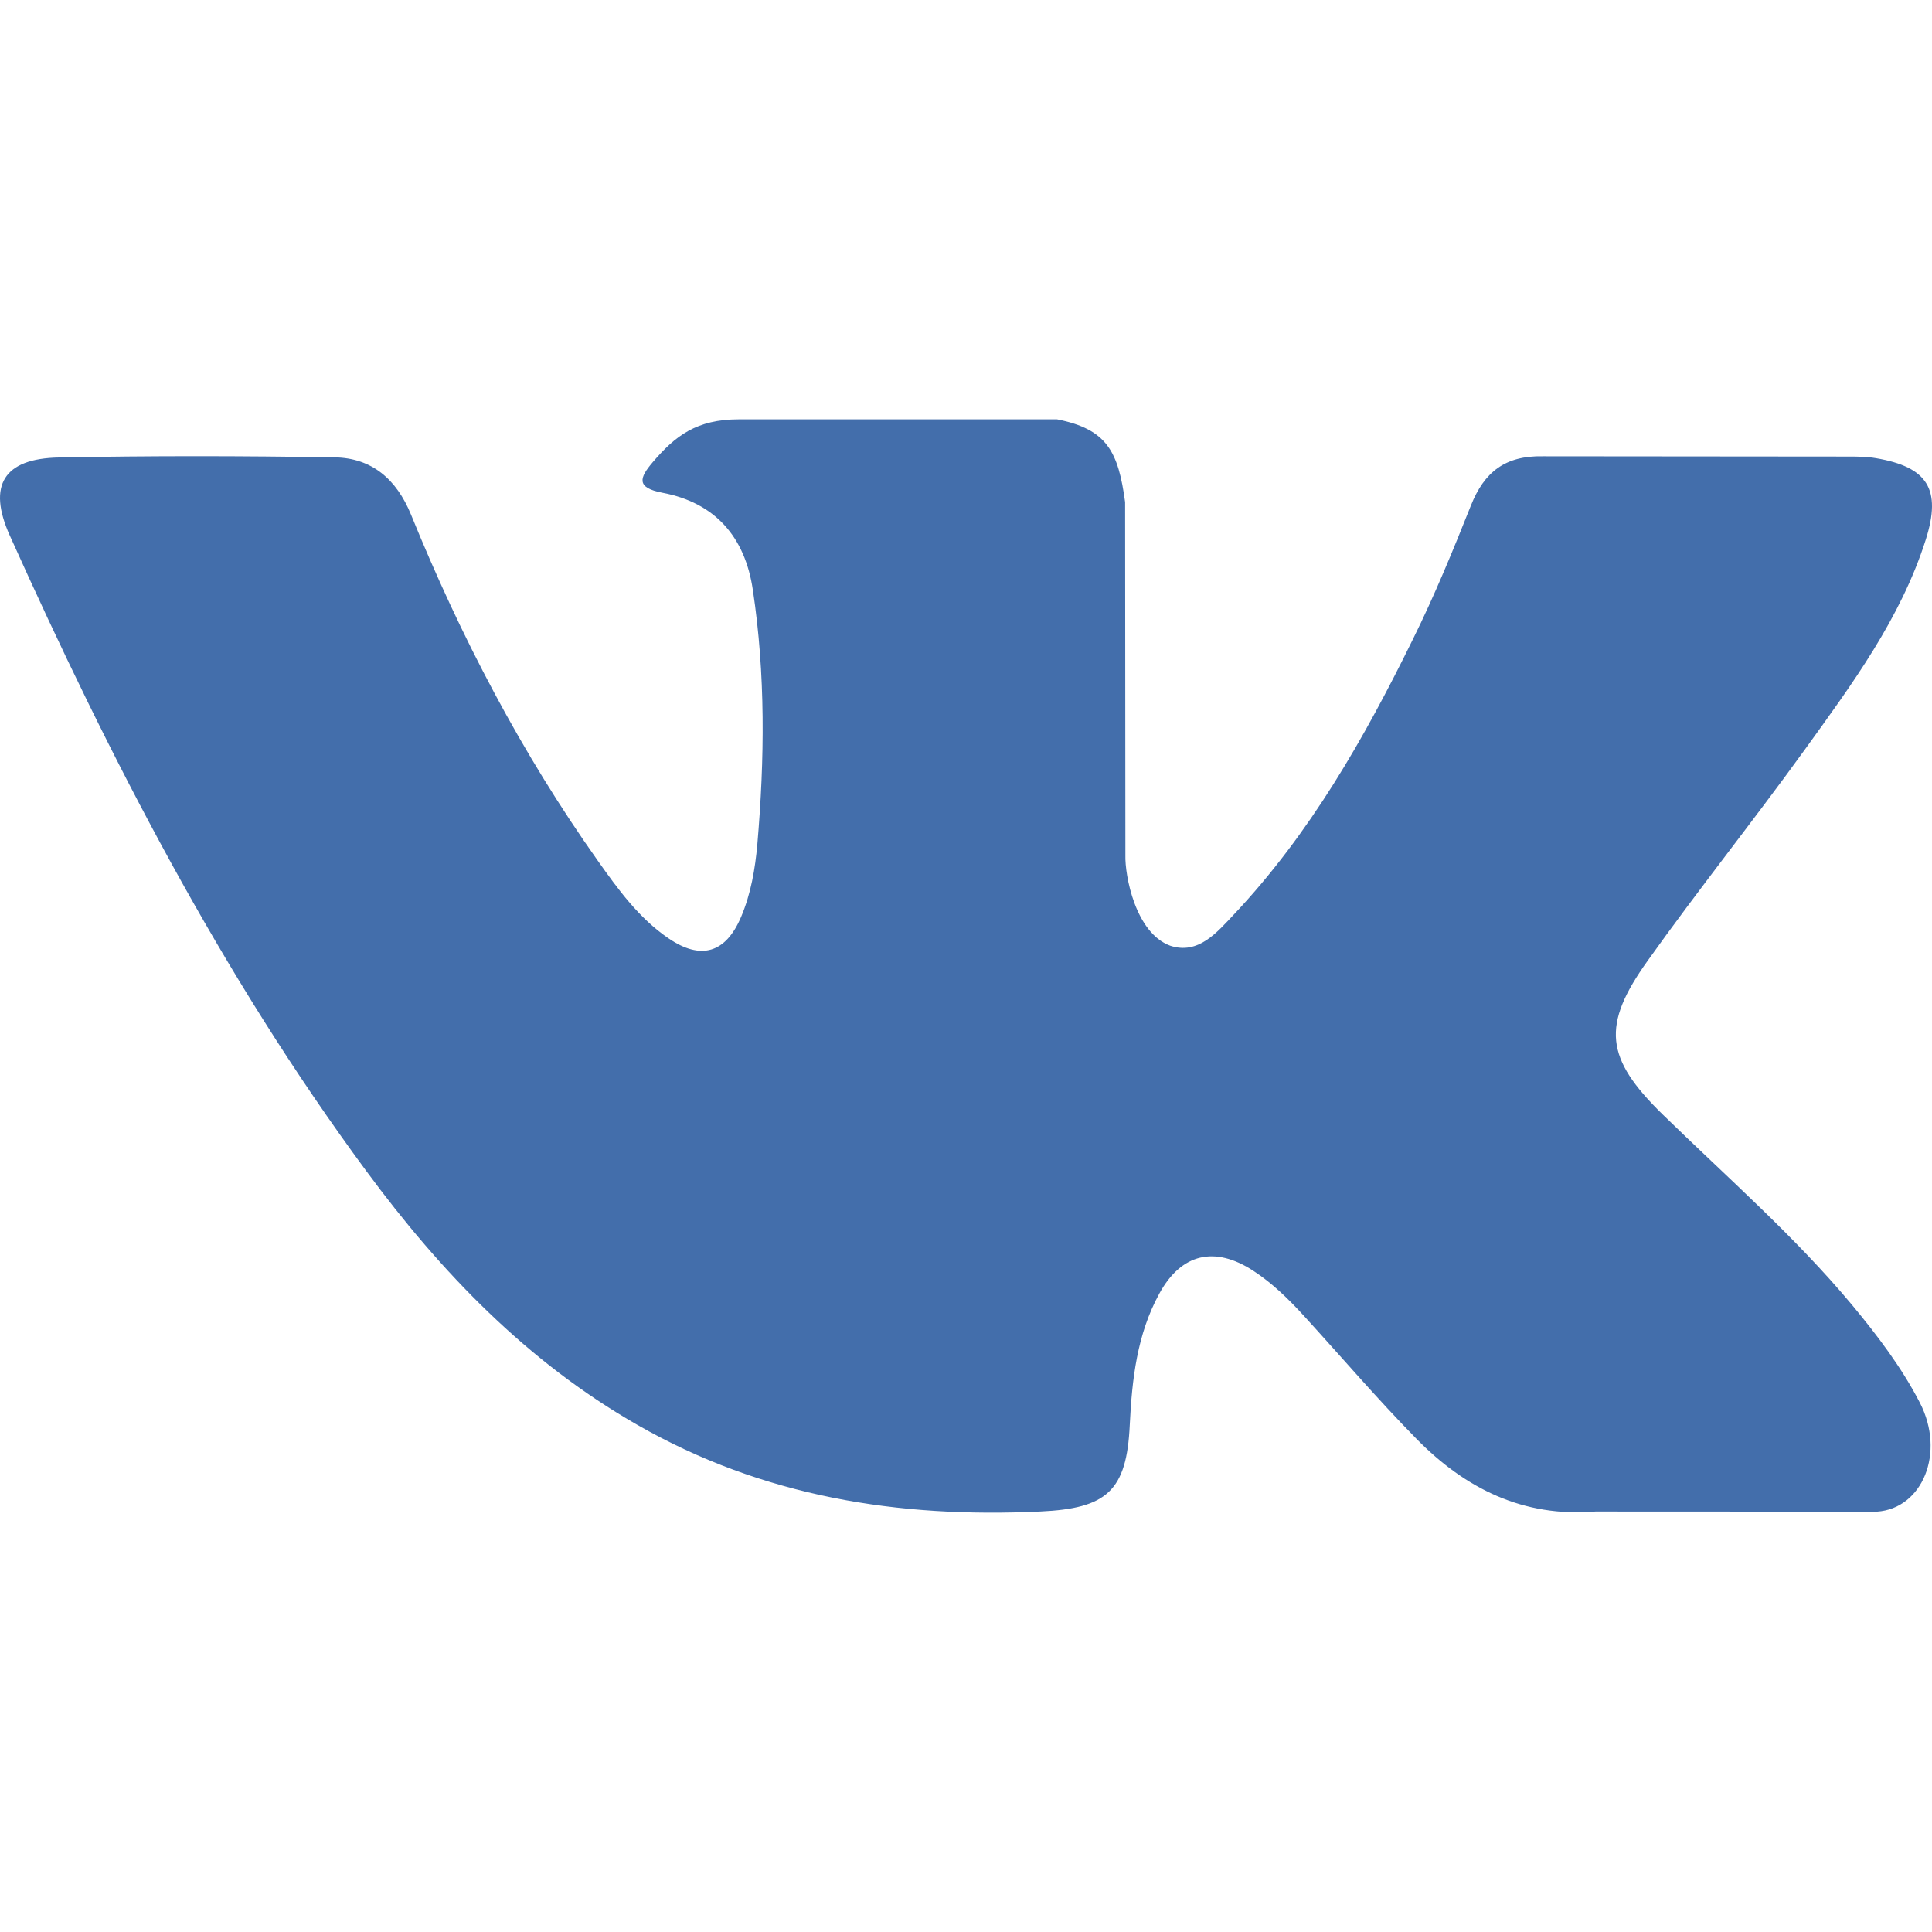
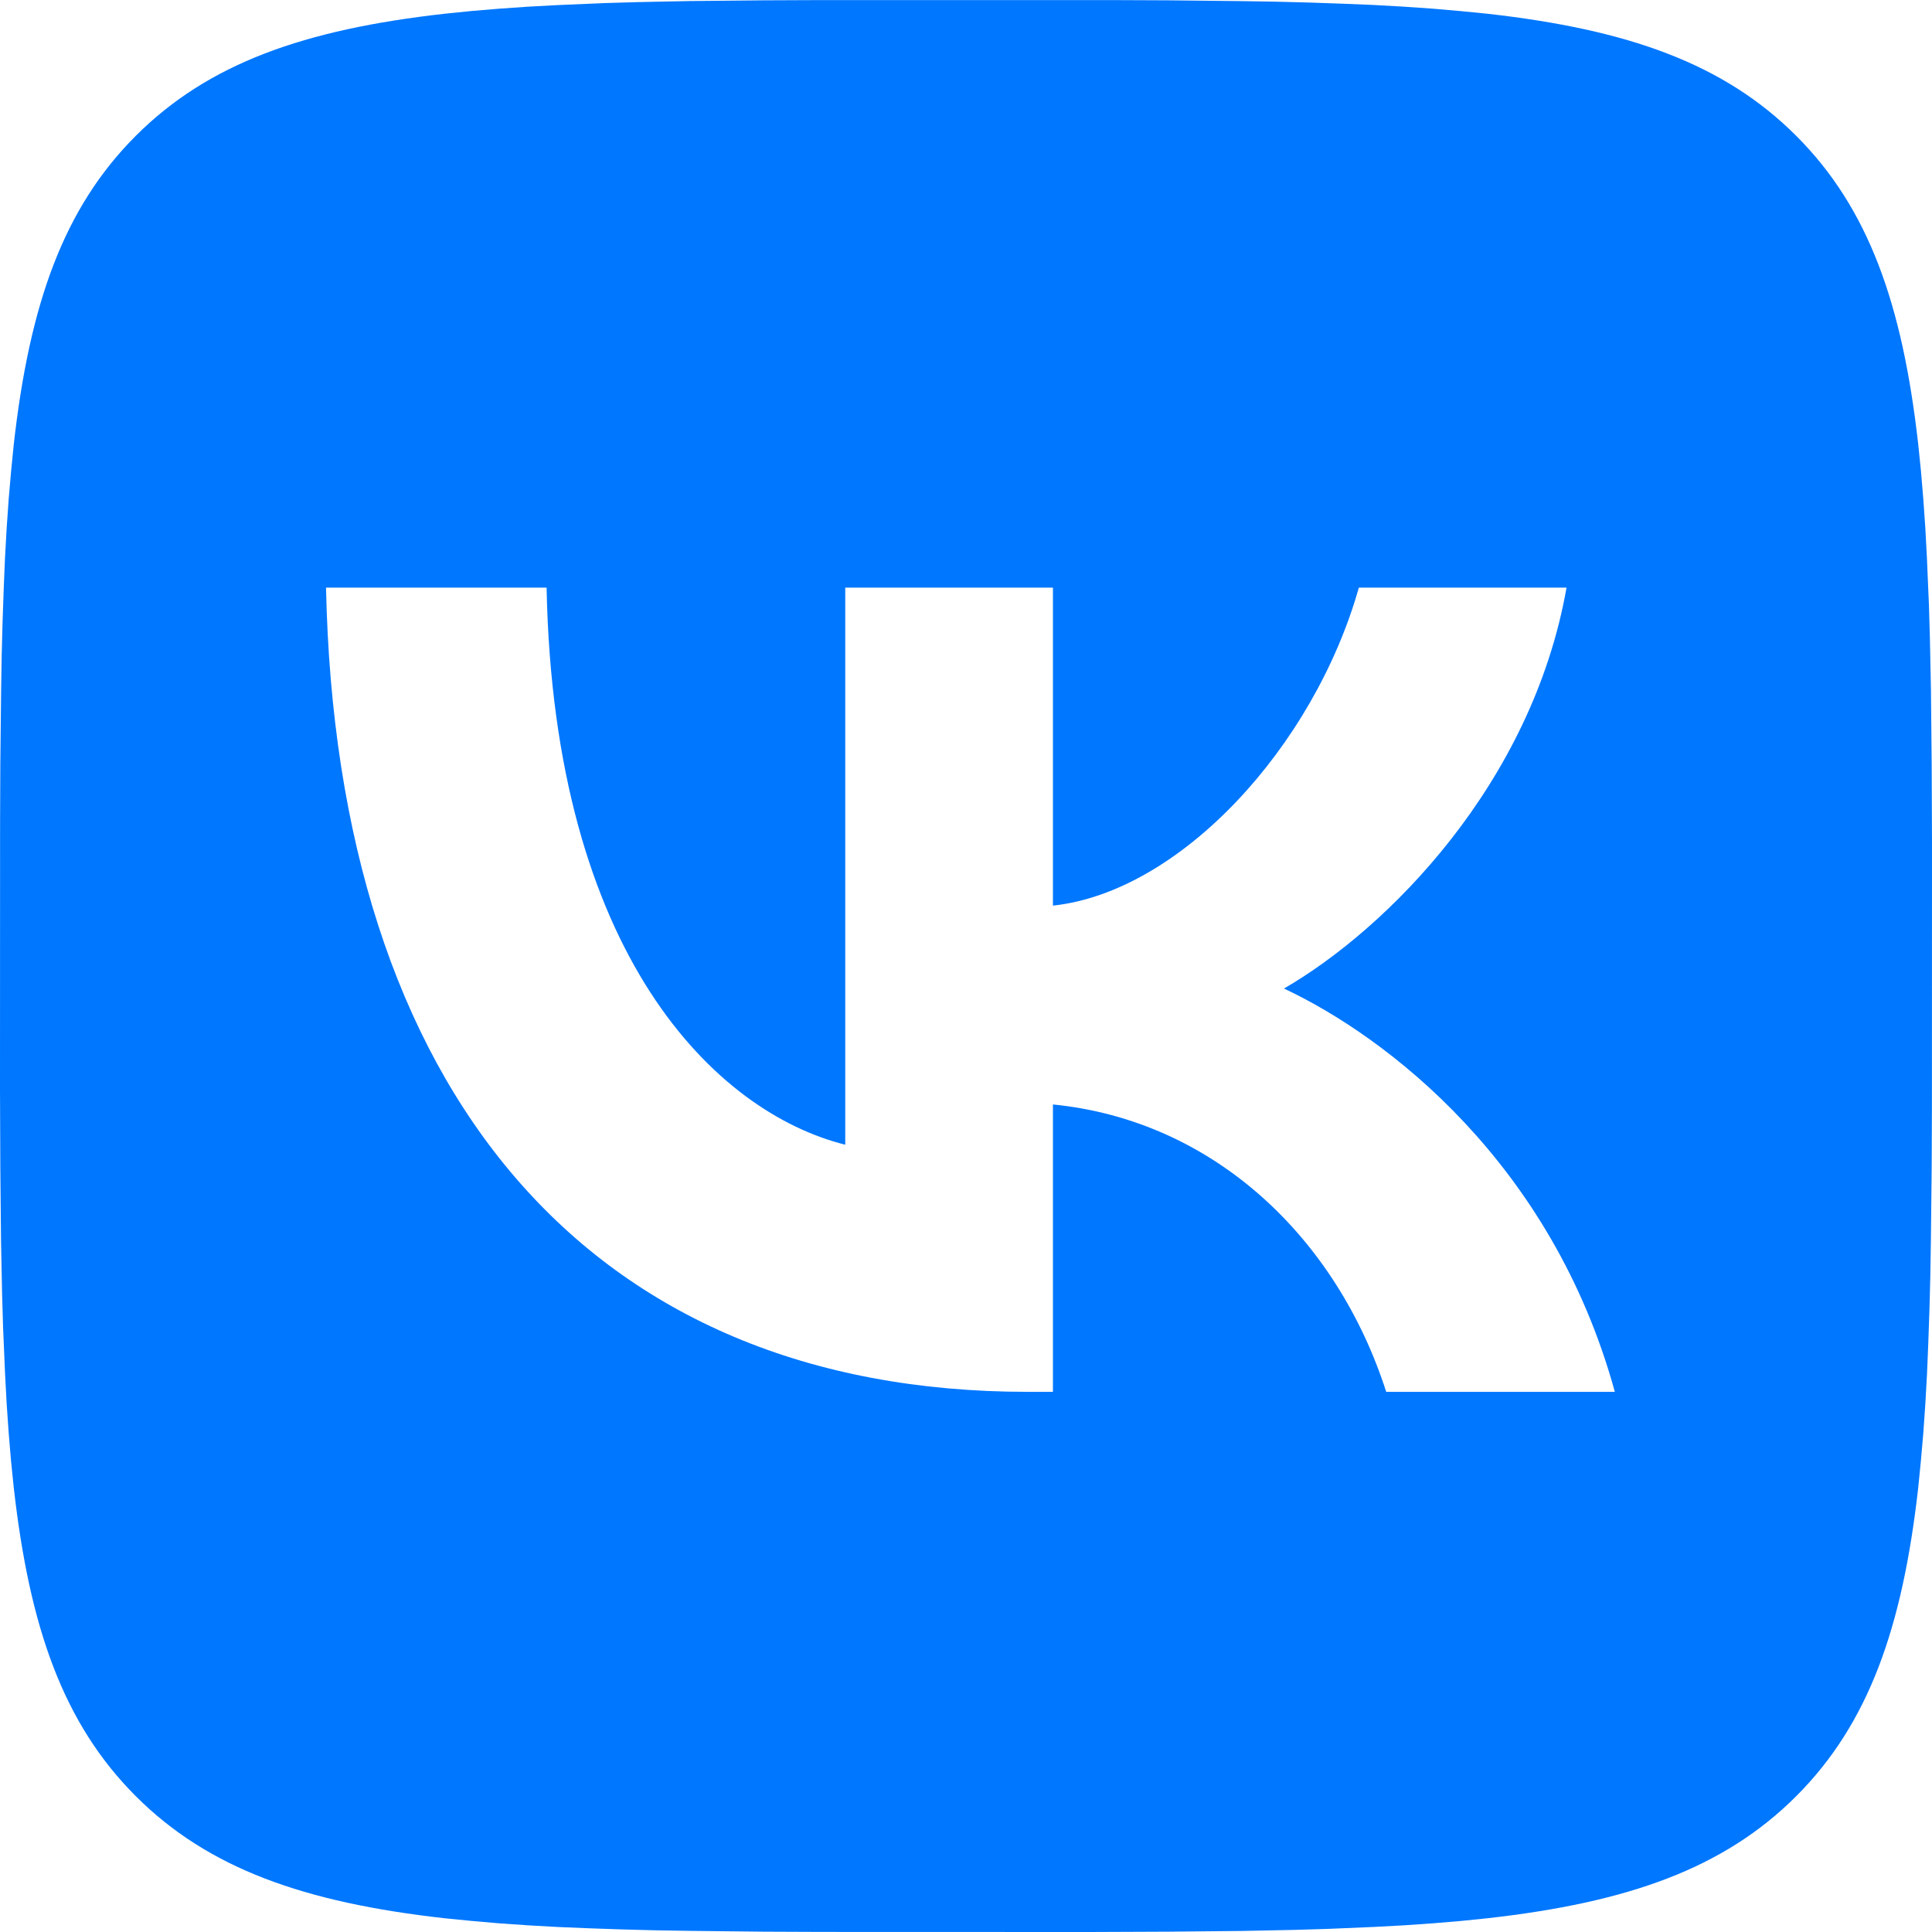
- <svg xmlns="http://www.w3.org/2000/svg" height="800px" width="800px" version="1.1" id="Layer_1" viewBox="0 0 512 512" xml:space="preserve">
-   <path style="fill:#436EAB;" d="M440.649,295.361c16.984,16.582,34.909,32.182,50.142,50.436  c6.729,8.112,13.099,16.482,17.973,25.896c6.906,13.382,0.651,28.108-11.348,28.907l-74.59-0.034  c-19.238,1.596-34.585-6.148-47.489-19.302c-10.327-10.519-19.891-21.714-29.821-32.588c-4.071-4.444-8.332-8.626-13.422-11.932  c-10.182-6.609-19.021-4.586-24.84,6.034c-5.926,10.802-7.271,22.762-7.853,34.8c-0.799,17.564-6.108,22.182-23.751,22.986  c-37.705,1.778-73.489-3.926-106.732-22.947c-29.308-16.768-52.034-40.441-71.816-67.24  C58.589,258.194,29.094,200.852,2.586,141.904c-5.967-13.281-1.603-20.41,13.051-20.663c24.333-0.473,48.663-0.439,73.025-0.034  c9.89,0.145,16.437,5.817,20.256,15.16c13.165,32.371,29.274,63.169,49.494,91.716c5.385,7.6,10.876,15.201,18.694,20.55  c8.65,5.923,15.236,3.96,19.305-5.676c2.582-6.11,3.713-12.691,4.295-19.234c1.928-22.513,2.182-44.988-1.199-67.422  c-2.076-14.001-9.962-23.065-23.933-25.714c-7.129-1.351-6.068-4.004-2.616-8.073c5.995-7.018,11.634-11.387,22.875-11.387h84.298  c13.271,2.619,16.218,8.581,18.035,21.934l0.072,93.637c-0.145,5.169,2.582,20.51,11.893,23.931  c7.452,2.436,12.364-3.526,16.836-8.251c20.183-21.421,34.588-46.737,47.457-72.951c5.711-11.527,10.622-23.497,15.381-35.458  c3.526-8.875,9.059-13.242,19.056-13.049l81.132,0.072c2.406,0,4.84,0.035,7.17,0.434c13.671,2.33,17.418,8.211,13.195,21.561  c-6.653,20.945-19.598,38.4-32.255,55.935c-13.53,18.721-28.001,36.802-41.418,55.634  C424.357,271.756,425.336,280.424,440.649,295.361L440.649,295.361z" />
+ <svg xmlns="http://www.w3.org/2000/svg" fill="#0077FF" role="img" viewBox="0 0 24 24">
+   <path d="m9.489.004.729-.003h3.564l.73.003.914.01.433.007.418.011.403.014.388.016.374.021.36.025.345.03.333.033c1.74.196 2.933.616 3.833 1.516.9.9 1.32 2.092 1.516 3.833l.034.333.029.346.025.36.02.373.025.588.012.41.013.644.009.915.004.98-.001 3.313-.003.73-.01.914-.007.433-.011.418-.014.403-.016.388-.021.374-.025.36-.03.345-.033.333c-.196 1.74-.616 2.933-1.516 3.833-.9.9-2.092 1.32-3.833 1.516l-.333.034-.346.029-.36.025-.373.02-.588.025-.41.012-.644.013-.915.009-.98.004-3.313-.001-.73-.003-.914-.01-.433-.007-.418-.011-.403-.014-.388-.016-.374-.021-.36-.025-.345-.03-.333-.033c-1.74-.196-2.933-.616-3.833-1.516-.9-.9-1.32-2.092-1.516-3.833l-.034-.333-.029-.346-.025-.36-.02-.373-.025-.588-.012-.41-.013-.644-.009-.915-.004-.98.001-3.313.003-.73.01-.914.007-.433.011-.418.014-.403.016-.388.021-.374.025-.36.03-.345.033-.333c.196-1.74.616-2.933 1.516-3.833.9-.9 2.092-1.32 3.833-1.516l.333-.034.346-.029.36-.025.373-.02.588-.025.41-.012.644-.013.915-.009ZM6.79 7.3H4.05c.13 6.24 3.25 9.99 8.72 9.99h.31v-3.57c2.01.2 3.53 1.67 4.14 3.57h2.84c-.78-2.84-2.83-4.41-4.11-5.01 1.28-.74 3.08-2.54 3.51-4.98h-2.58c-.56 1.98-2.22 3.78-3.8 3.95V7.3H10.5v6.92c-1.6-.4-3.62-2.34-3.71-6.92Z" />
</svg>
